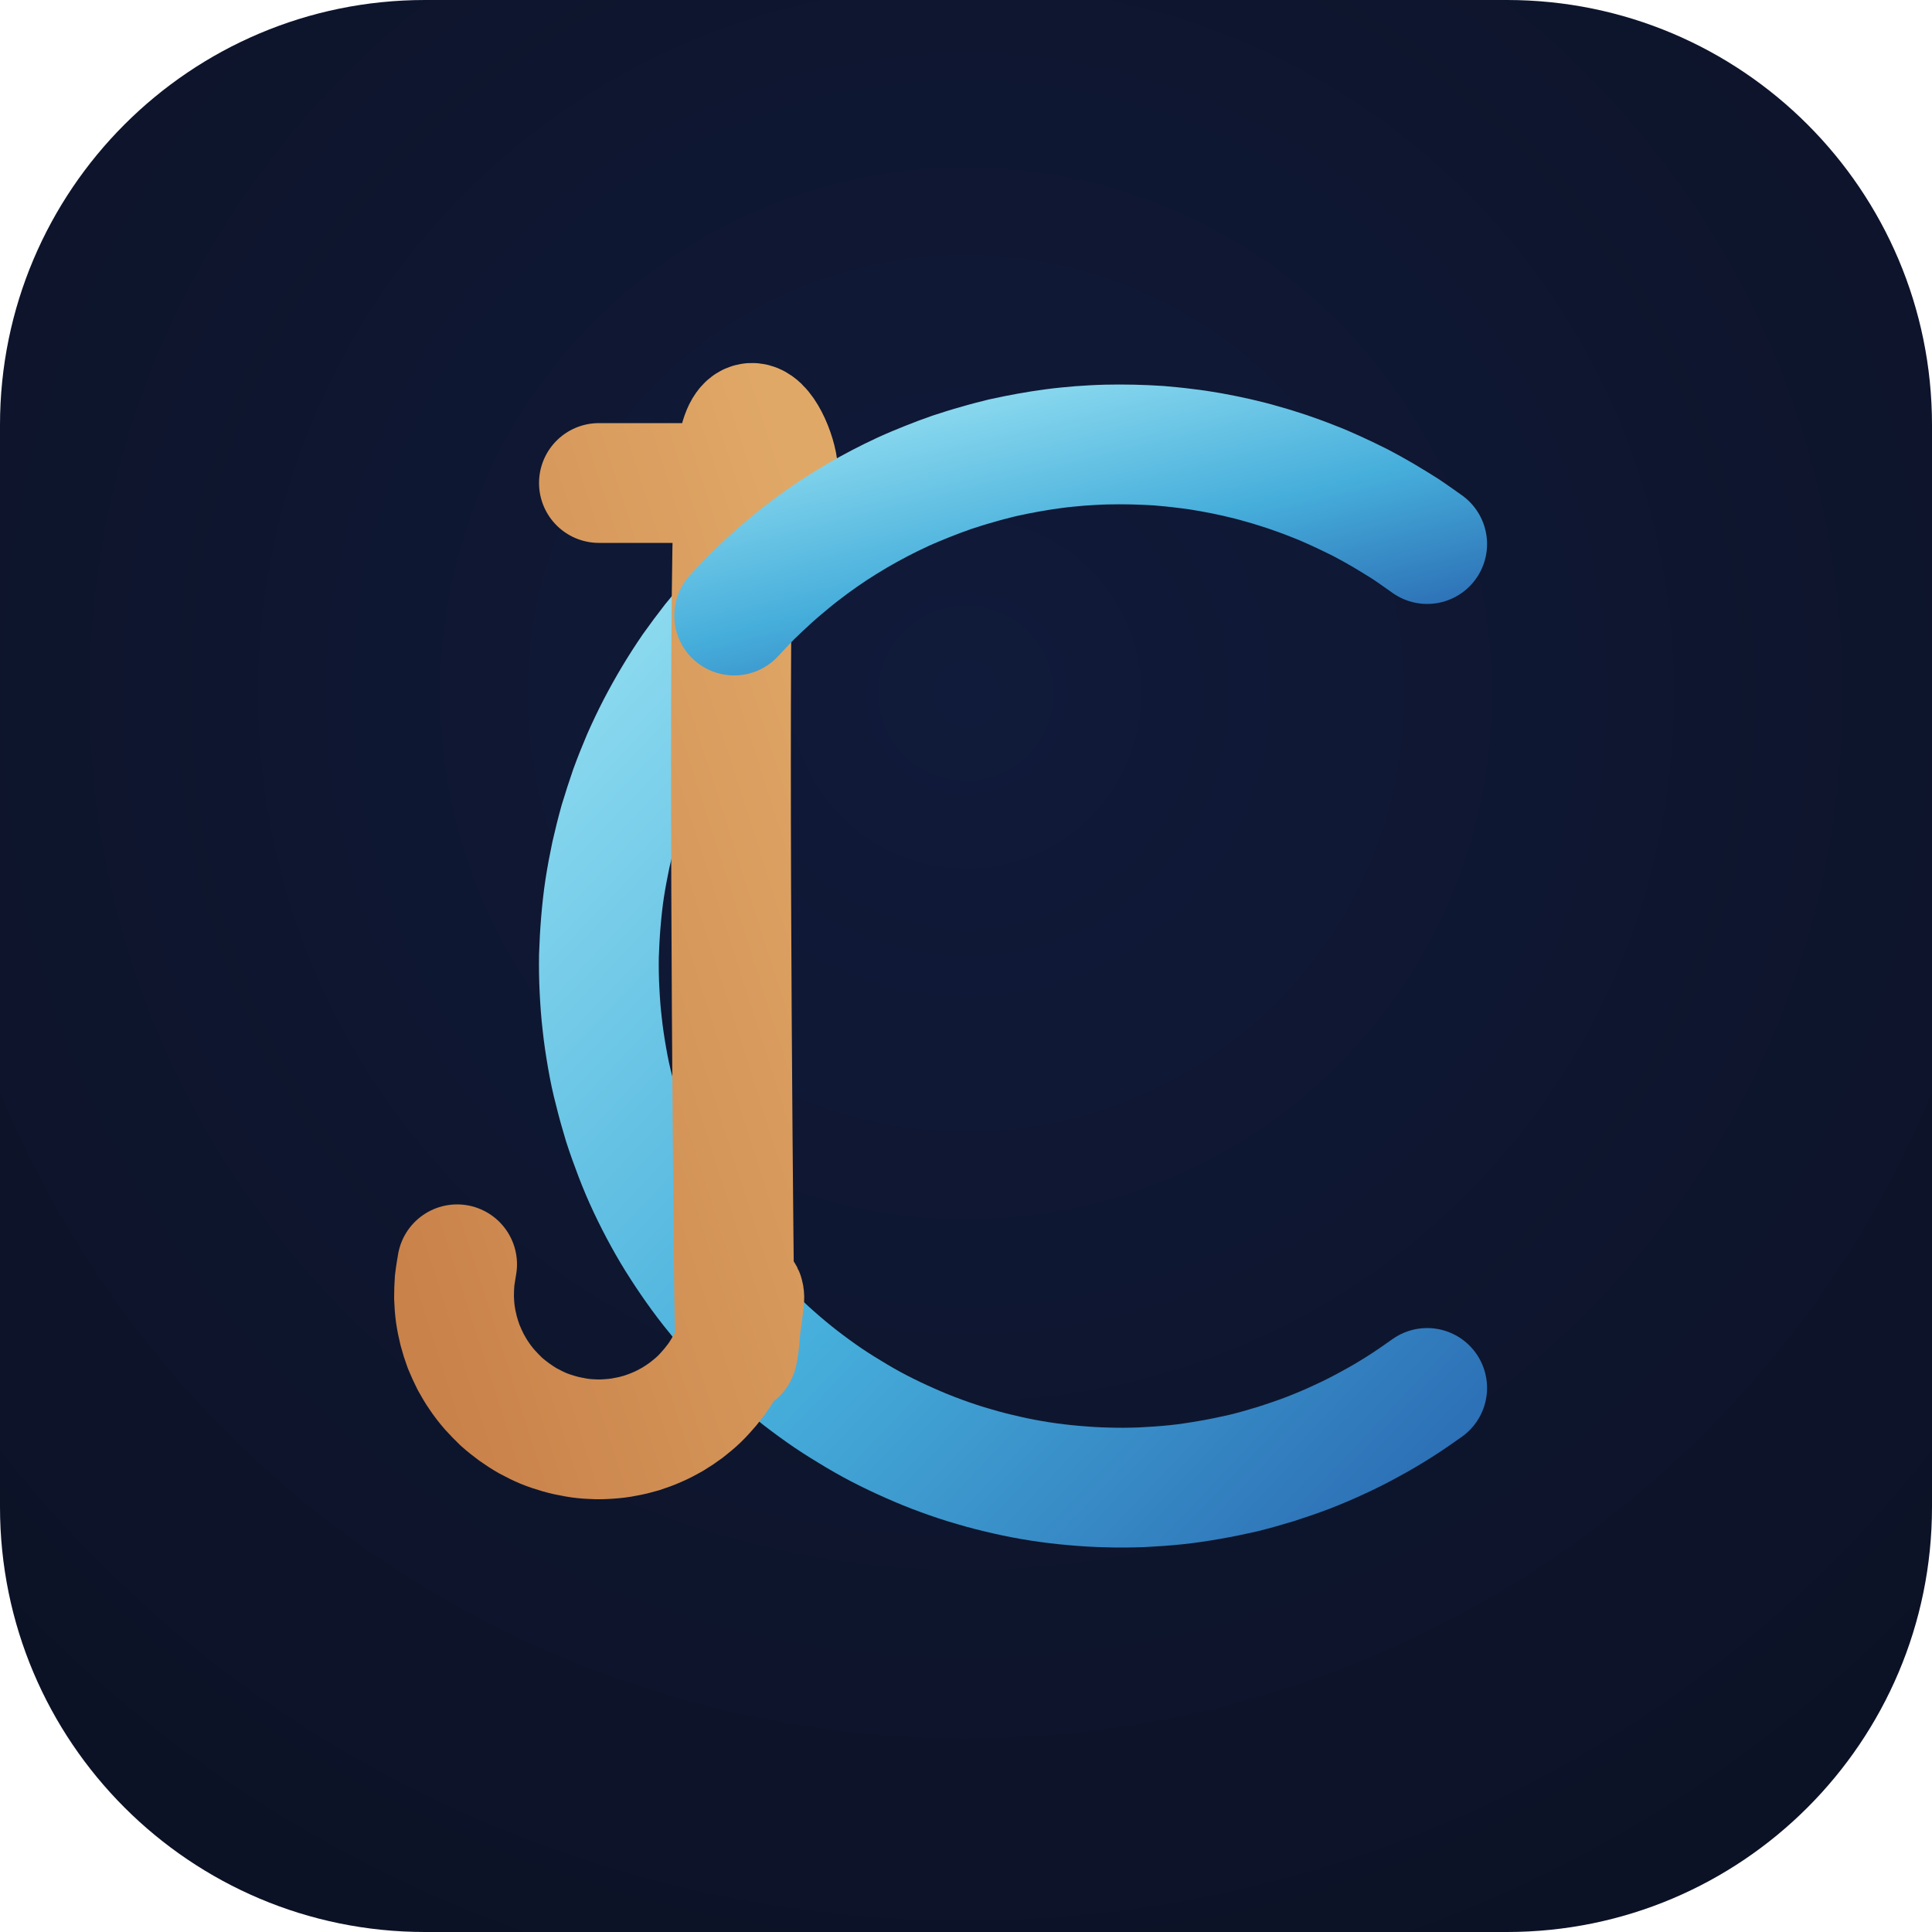
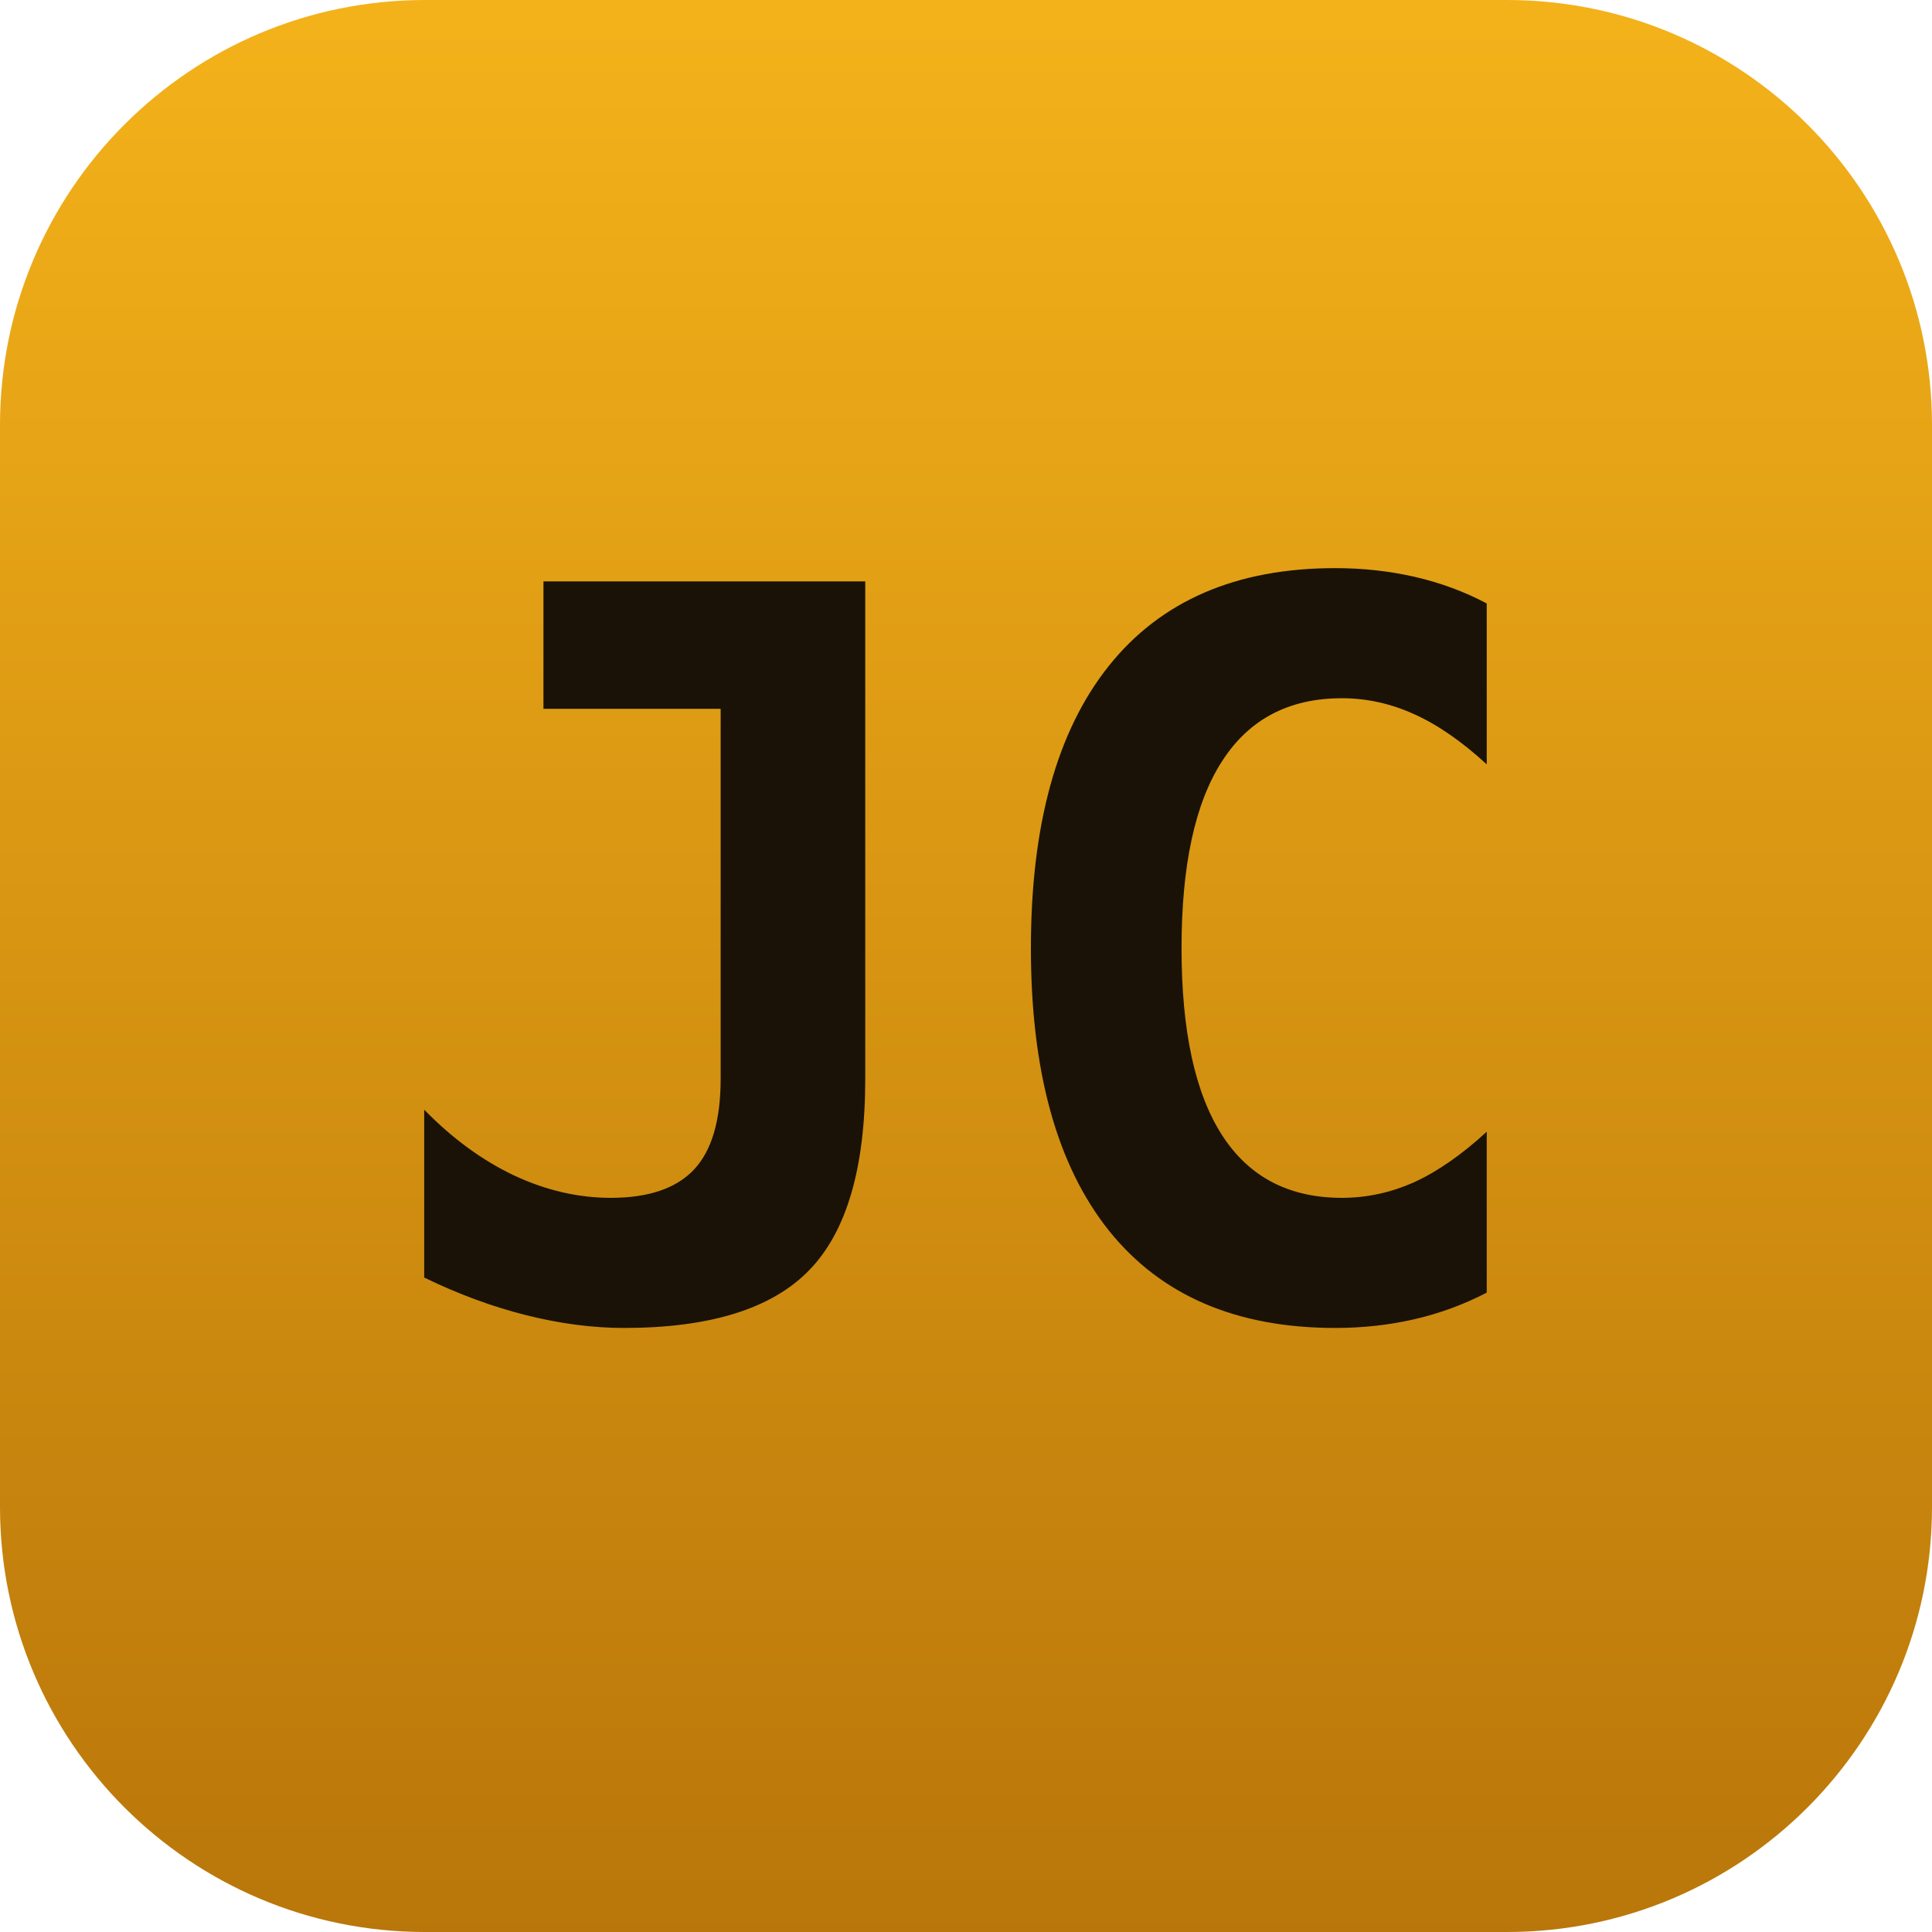
- <svg xmlns="http://www.w3.org/2000/svg" viewBox="0 0 100 100" width="100" height="100" role="img" aria-label="JC monogram">
+ <svg xmlns="http://www.w3.org/2000/svg" viewBox="0 0 100 100" width="100" height="100" role="img" aria-label="JC">
  <defs>
-     <linearGradient id="gc" x1="0" y1="0" x2="1" y2="1">
-       <stop offset="0" stop-color="#8FDcF0" />
-       <stop offset=".55" stop-color="#46AEDB" />
-       <stop offset="1" stop-color="#2C6FB5" />
+     <linearGradient id="bg" x1="0" y1="0" x2="0" y2="1">
+       <stop offset="0" stop-color="#f4b21a" />
+       <stop offset="1" stop-color="#b9760a" />
    </linearGradient>
-     <linearGradient id="gj" x1="0" y1="1" x2="1" y2="0">
-       <stop offset="0" stop-color="#C9824A" />
-       <stop offset="1" stop-color="#E0A867" />
-     </linearGradient>
-     <radialGradient id="bgg" cx=".5" cy=".36" r=".9">
-       <stop offset="0" stop-color="#101a3a" />
-       <stop offset="1" stop-color="#0b1020" />
-     </radialGradient>
  </defs>
-   <rect width="100" height="100" rx="22" fill="url(#bgg)" />
-   <path d="M 38.00,31.86 C 37.81,32.08 37.23,32.74 36.86,33.20 C 36.50,33.66 36.15,34.13 35.81,34.61 C 35.48,35.09 35.16,35.59 34.86,36.09 C 34.56,36.59 34.27,37.11 34.00,37.63 C 33.73,38.15 33.48,38.68 33.24,39.22 C 33.01,39.76 32.79,40.31 32.59,40.86 C 32.40,41.41 32.22,41.97 32.05,42.53 C 31.89,43.10 31.75,43.67 31.62,44.24 C 31.50,44.81 31.39,45.39 31.30,45.97 C 31.21,46.55 31.15,47.14 31.10,47.72 C 31.05,48.31 31.02,48.90 31.00,49.48 C 30.99,50.07 31.00,50.66 31.03,51.24 C 31.06,51.83 31.10,52.42 31.17,53.00 C 31.23,53.58 31.32,54.16 31.42,54.74 C 31.52,55.32 31.64,55.90 31.79,56.46 C 31.93,57.03 32.09,57.60 32.26,58.16 C 32.44,58.72 32.64,59.27 32.85,59.82 C 33.06,60.37 33.29,60.91 33.54,61.44 C 33.79,61.97 34.06,62.50 34.34,63.01 C 34.62,63.52 34.92,64.03 35.24,64.52 C 35.56,65.02 35.89,65.50 36.24,65.98 C 36.58,66.45 36.95,66.91 37.32,67.36 C 37.70,67.81 38.09,68.25 38.50,68.67 C 38.90,69.10 39.33,69.51 39.76,69.91 C 40.19,70.30 40.64,70.69 41.09,71.05 C 41.55,71.42 42.02,71.77 42.50,72.11 C 42.98,72.45 43.48,72.77 43.98,73.07 C 44.48,73.38 44.99,73.67 45.51,73.94 C 46.03,74.21 46.56,74.46 47.10,74.70 C 47.64,74.94 48.18,75.16 48.73,75.36 C 49.28,75.56 49.84,75.75 50.41,75.91 C 50.97,76.08 51.54,76.22 52.11,76.35 C 52.68,76.48 53.26,76.59 53.84,76.68 C 54.42,76.77 55.01,76.84 55.59,76.89 C 56.17,76.94 56.76,76.98 57.35,76.99 C 57.94,77.01 58.52,77.00 59.11,76.98 C 59.70,76.95 60.28,76.91 60.87,76.85 C 61.45,76.79 62.03,76.70 62.61,76.60 C 63.19,76.50 63.77,76.38 64.34,76.25 C 64.91,76.11 65.47,75.95 66.03,75.78 C 66.59,75.60 67.15,75.41 67.70,75.20 C 68.24,74.99 68.79,74.76 69.32,74.51 C 69.85,74.27 70.38,74.00 70.89,73.72 C 71.41,73.44 71.92,73.14 72.41,72.83 C 72.91,72.52 73.63,72.01 73.87,71.84 " fill="none" stroke="url(#gc)" stroke-width="6.2" stroke-linecap="round" stroke-linejoin="round" />
-   <path d="M 31.00,25.00 C 32.50,25.00 38.83,25.00 40.00,25.00 C 41.17,25.00 38.33,18.00 38.00,25.00 C 37.67,32.00 37.92,60.00 38.00,67.00 C 38.08,74.00 38.43,66.86 38.50,67.00 C 38.57,67.14 38.48,67.58 38.45,67.86 C 38.42,68.15 38.37,68.44 38.30,68.72 C 38.23,69.00 38.15,69.28 38.05,69.55 C 37.96,69.82 37.84,70.09 37.71,70.34 C 37.58,70.60 37.44,70.85 37.28,71.10 C 37.13,71.34 36.95,71.57 36.77,71.79 C 36.58,72.01 36.39,72.23 36.18,72.43 C 35.97,72.63 35.75,72.81 35.52,72.99 C 35.29,73.16 35.05,73.32 34.80,73.47 C 34.55,73.61 34.29,73.75 34.03,73.86 C 33.76,73.98 33.49,74.08 33.21,74.17 C 32.94,74.25 32.66,74.32 32.37,74.37 C 32.09,74.43 31.80,74.46 31.51,74.48 C 31.23,74.50 30.94,74.51 30.65,74.49 C 30.36,74.48 30.07,74.45 29.79,74.40 C 29.50,74.35 29.22,74.29 28.94,74.21 C 28.66,74.13 28.39,74.04 28.12,73.93 C 27.86,73.82 27.60,73.69 27.34,73.55 C 27.09,73.41 26.85,73.25 26.61,73.08 C 26.38,72.91 26.15,72.73 25.94,72.54 C 25.73,72.34 25.53,72.13 25.34,71.92 C 25.15,71.70 24.97,71.47 24.81,71.23 C 24.64,70.99 24.50,70.74 24.36,70.49 C 24.23,70.23 24.11,69.97 24.00,69.70 C 23.90,69.43 23.81,69.15 23.74,68.88 C 23.67,68.60 23.61,68.31 23.57,68.03 C 23.53,67.74 23.51,67.45 23.50,67.16 C 23.50,66.87 23.51,66.58 23.53,66.30 C 23.56,66.01 23.64,65.58 23.66,65.44 " fill="none" stroke="url(#gj)" stroke-width="6.2" stroke-linecap="round" stroke-linejoin="round" />
-   <path d="M 73.87,28.16 C 73.68,28.03 73.13,27.63 72.75,27.38 C 72.37,27.14 71.98,26.90 71.59,26.67 C 71.20,26.44 70.80,26.22 70.40,26.01 C 69.99,25.81 69.59,25.61 69.17,25.42 C 68.76,25.23 68.34,25.05 67.92,24.89 C 67.50,24.72 67.07,24.57 66.64,24.42 C 66.21,24.28 65.78,24.14 65.34,24.02 C 64.90,23.89 64.46,23.78 64.02,23.68 C 63.58,23.58 63.13,23.49 62.69,23.41 C 62.24,23.33 61.79,23.26 61.34,23.21 C 60.89,23.15 60.44,23.11 59.99,23.07 C 59.54,23.04 59.08,23.02 58.63,23.01 C 58.17,23.00 57.72,23.00 57.27,23.01 C 56.81,23.02 56.36,23.05 55.91,23.08 C 55.45,23.12 55.00,23.16 54.55,23.22 C 54.10,23.28 53.65,23.35 53.21,23.43 C 52.76,23.51 52.32,23.60 51.87,23.70 C 51.43,23.81 50.99,23.92 50.56,24.05 C 50.12,24.17 49.69,24.31 49.26,24.45 C 48.83,24.60 48.40,24.76 47.98,24.93 C 47.56,25.10 47.14,25.27 46.73,25.46 C 46.32,25.65 45.91,25.85 45.51,26.06 C 45.11,26.27 44.71,26.49 44.32,26.72 C 43.93,26.95 43.54,27.19 43.16,27.44 C 42.78,27.69 42.41,27.95 42.04,28.22 C 41.68,28.49 41.32,28.76 40.97,29.05 C 40.62,29.34 40.27,29.63 39.93,29.94 C 39.60,30.24 39.27,30.55 38.94,30.87 C 38.62,31.19 38.16,31.69 38.00,31.86 " fill="none" stroke="url(#gc)" stroke-width="6.2" stroke-linecap="round" stroke-linejoin="round" />
+   <rect width="100" height="100" rx="22" fill="url(#bg)" />
+   <text x="50" y="68" text-anchor="middle" font-family="'Geist Mono', ui-monospace, 'SF Mono', Menlo, Consolas, monospace" font-size="52" font-weight="700" letter-spacing="-1" fill="#1a1206">JC</text>
</svg>
